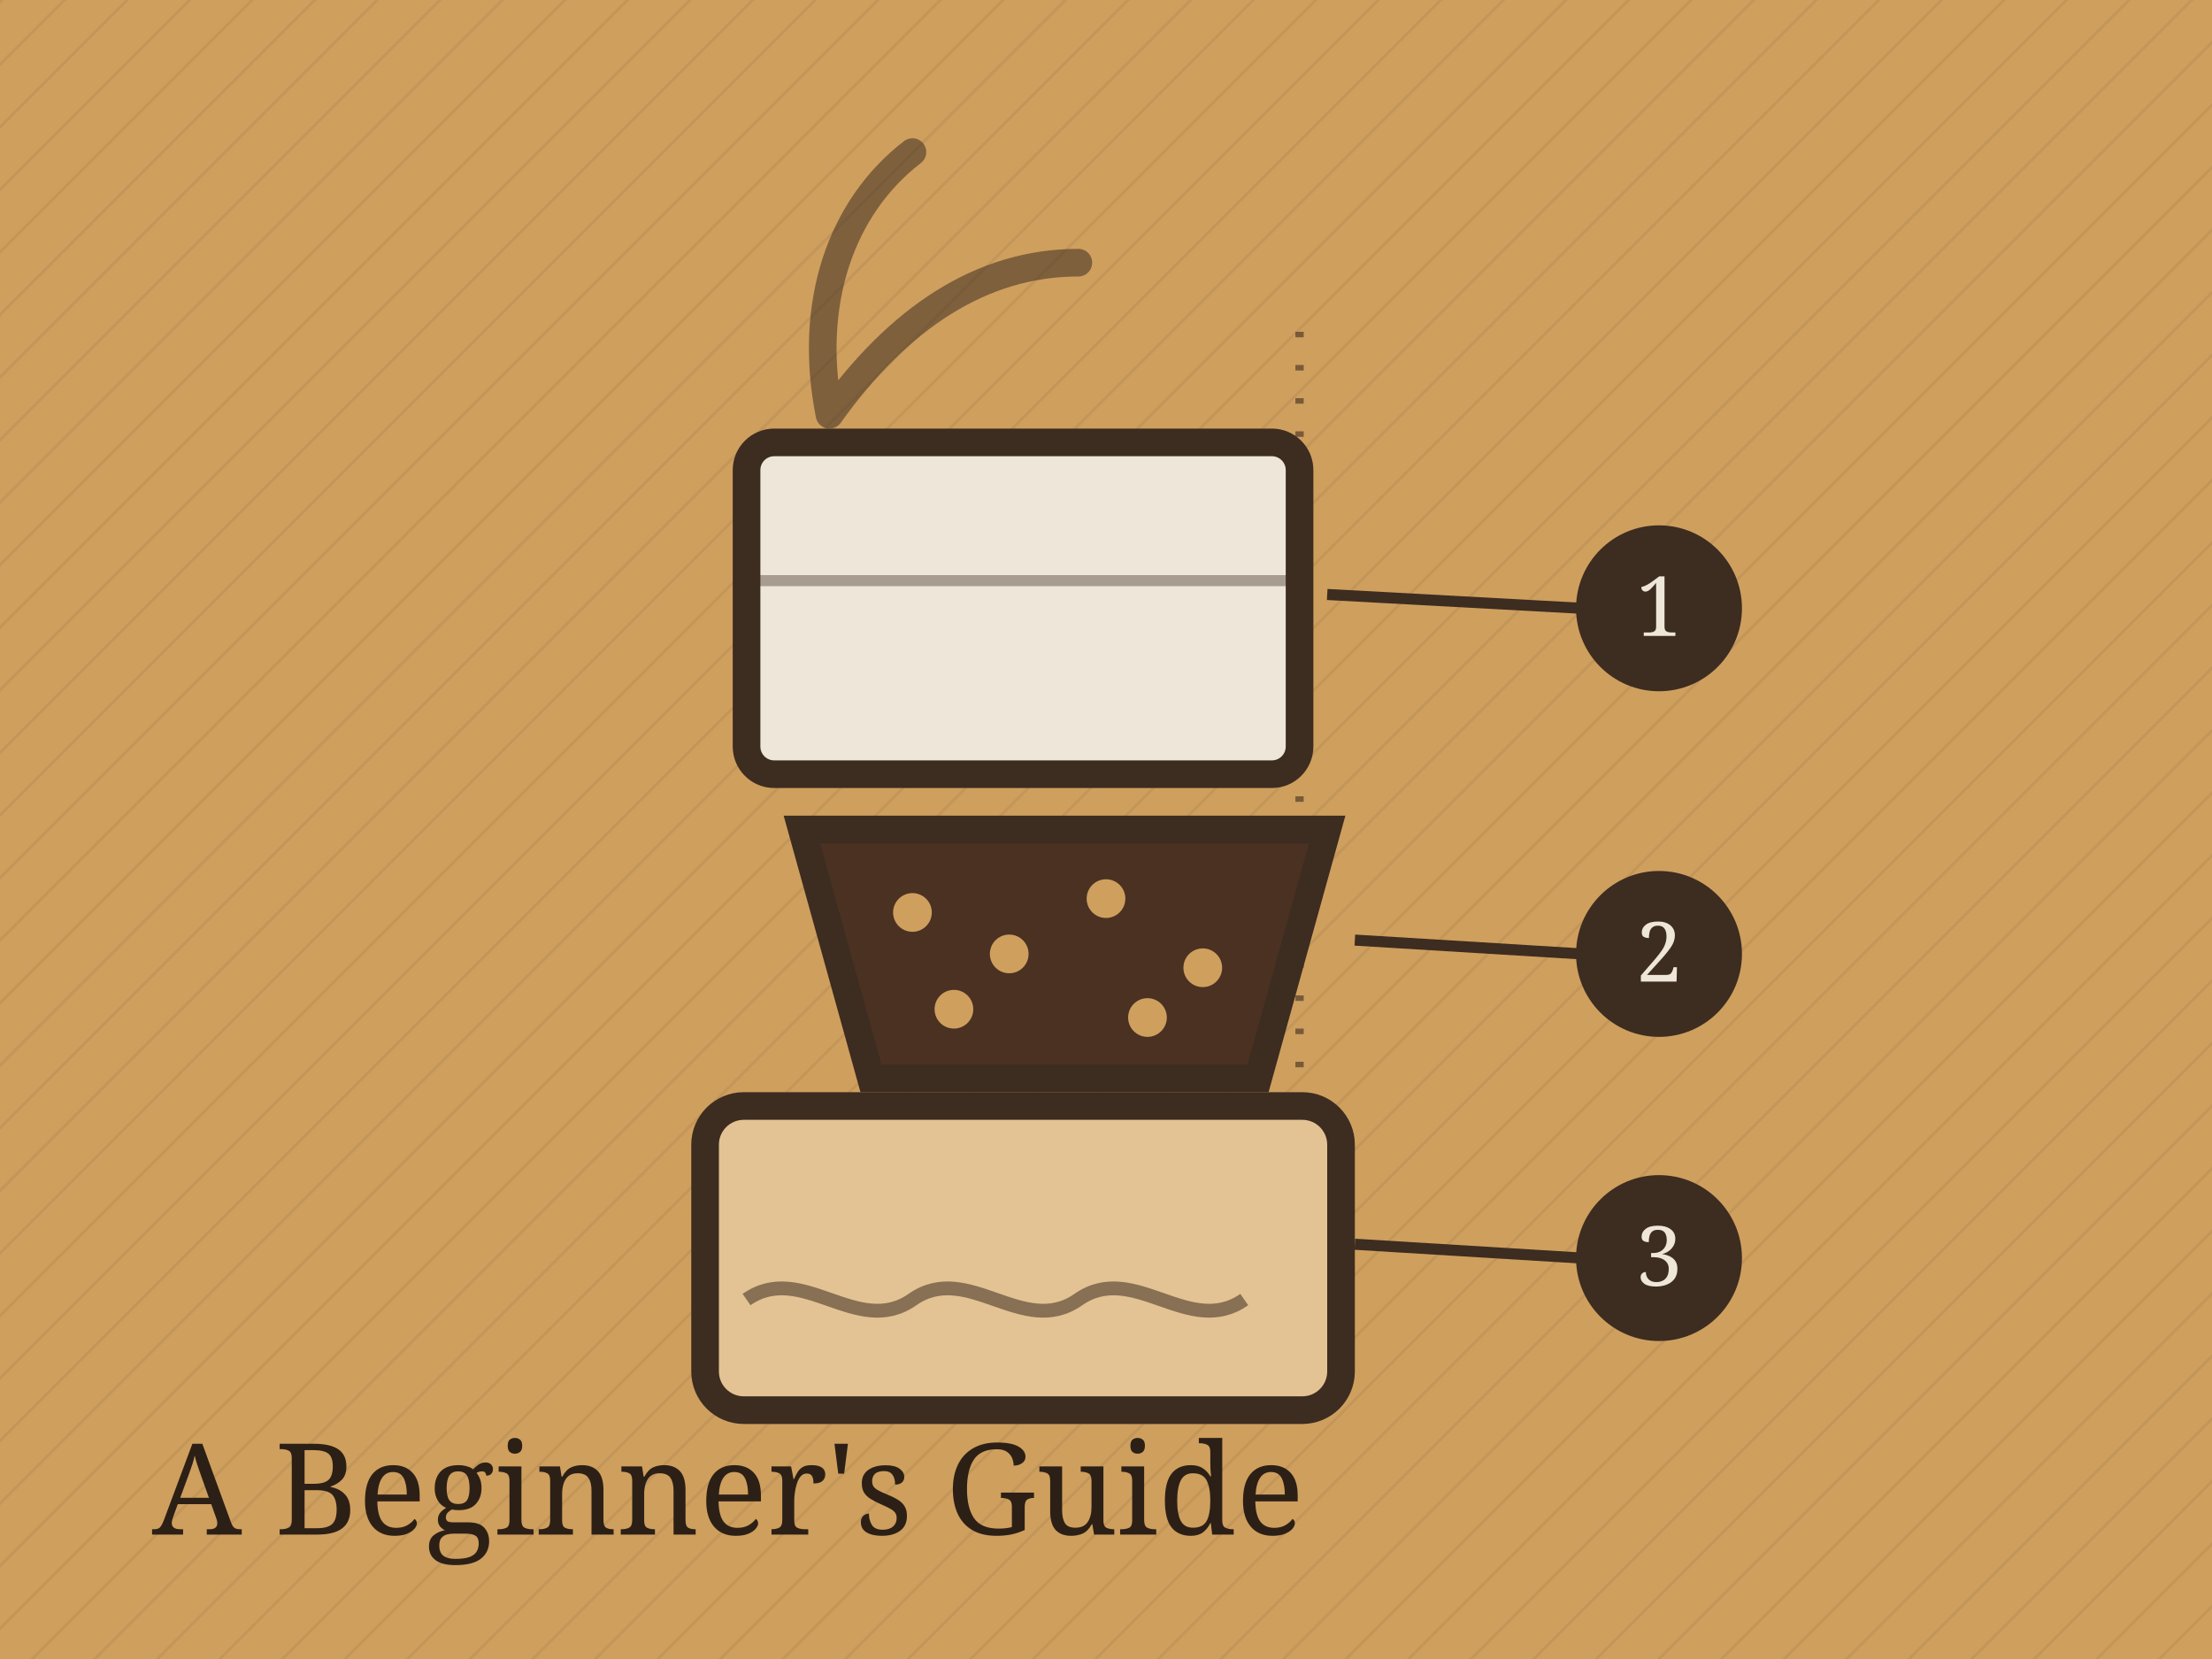
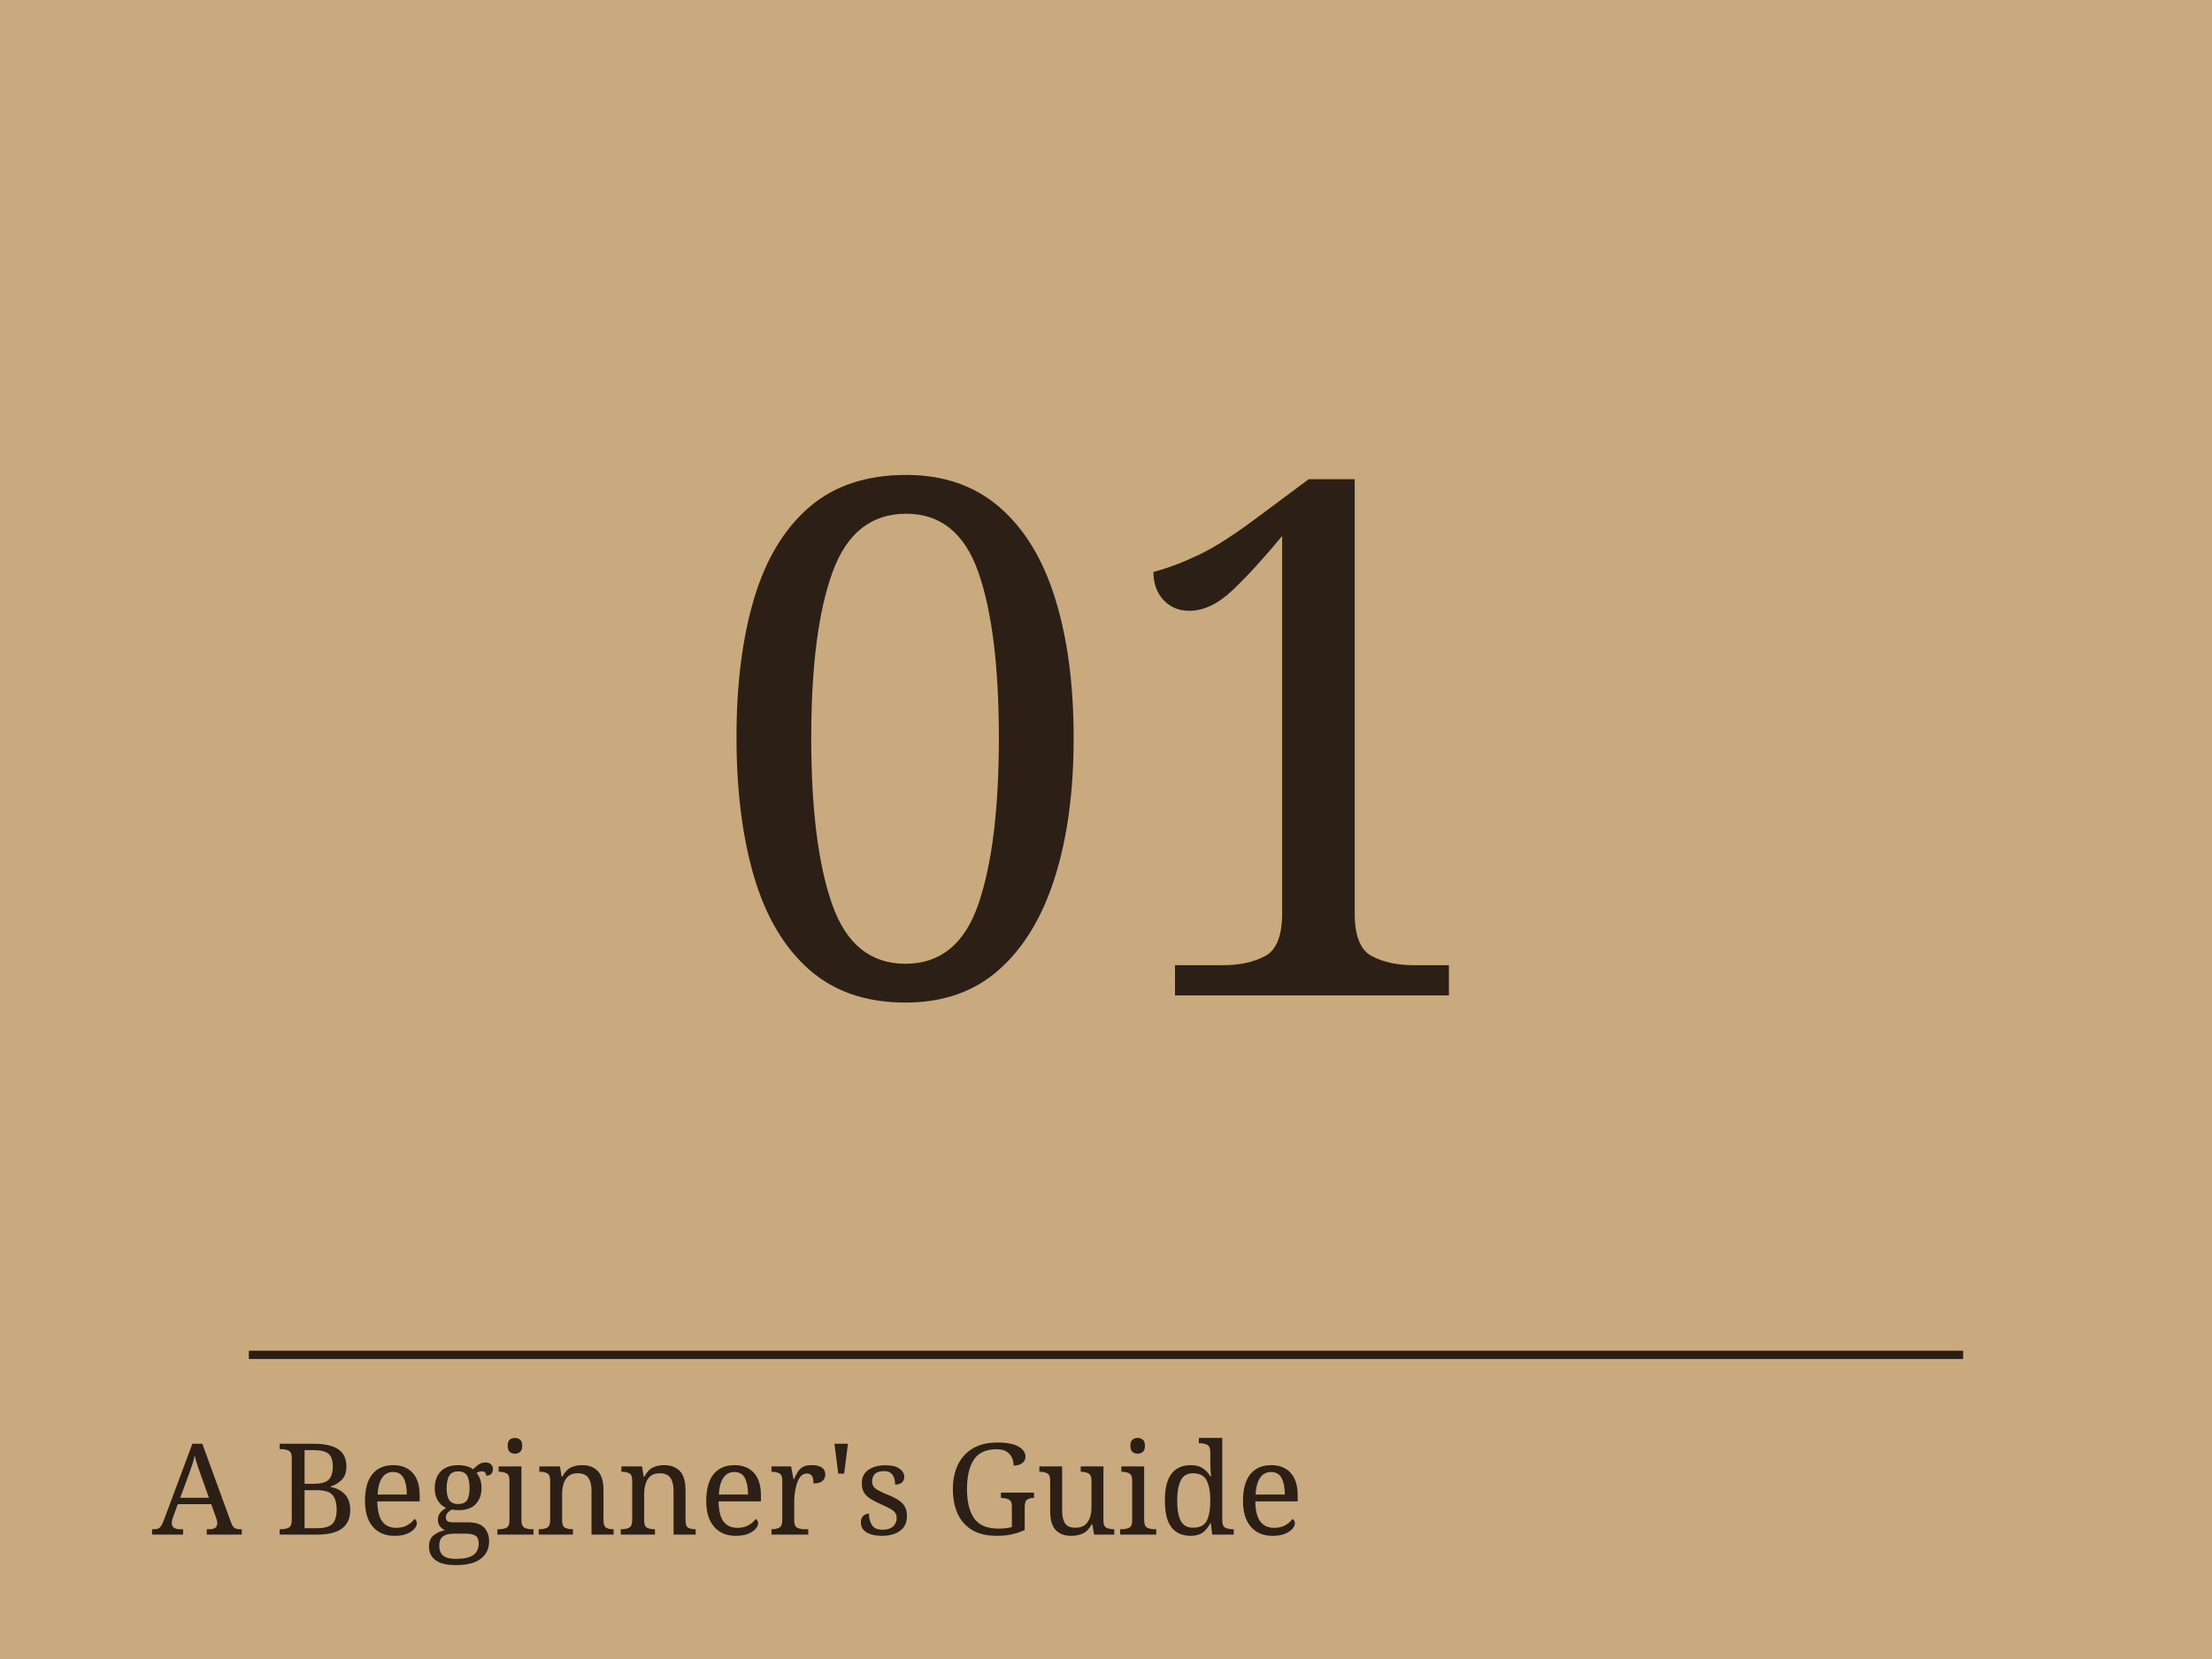
<svg xmlns="http://www.w3.org/2000/svg" viewBox="0 0 800 600">
-   <defs>
-     <pattern id="gHatch" width="16" height="16" patternTransform="rotate(45)" patternUnits="userSpaceOnUse">
-       <line x1="0" y1="0" x2="0" y2="16" stroke="#3d2c20" stroke-opacity=".08" stroke-width="2" />
-     </pattern>
-   </defs>
-   <rect width="800" height="600" fill="#cf9f5e" />
-   <rect width="800" height="600" fill="url(#gHatch)" />
-   <line x1="470" y1="120" x2="470" y2="500" stroke="#3d2c20" stroke-width="3" stroke-dasharray="2 10" opacity=".6" />
-   <path d="M300 150c25-35 55-55 90-55M300 150c-8-40 4-75 30-95" fill="none" stroke="#3d2c20" stroke-width="10" stroke-linecap="round" opacity=".55" />
-   <rect x="270" y="160" width="200" height="120" rx="10" fill="#eee6d9" stroke="#3d2c20" stroke-width="10" />
-   <path d="M270 210h200" stroke="#3d2c20" stroke-width="4" opacity=".4" />
-   <path d="M290 300l190 0 -25 90 -140 0z" fill="#4a3122" stroke="#3d2c20" stroke-width="10" />
-   <circle cx="330" cy="330" r="7" fill="#cf9f5e" />
-   <circle cx="365" cy="345" r="7" fill="#cf9f5e" />
-   <circle cx="400" cy="325" r="7" fill="#cf9f5e" />
-   <circle cx="435" cy="350" r="7" fill="#cf9f5e" />
-   <circle cx="345" cy="365" r="7" fill="#cf9f5e" />
-   <circle cx="415" cy="368" r="7" fill="#cf9f5e" />
-   <rect x="255" y="400" width="230" height="110" rx="14" fill="#e3c393" stroke="#3d2c20" stroke-width="10" />
-   <path d="M270 470c20-14 40 14 60 0s40 14 60 0 40 14 60 0" fill="none" stroke="#3d2c20" stroke-width="5" opacity=".55" />
-   <circle cx="600" cy="220" r="30" fill="#3d2c20" />
-   <text x="600" y="230" font-size="30" font-family="Georgia" fill="#eee6d9" text-anchor="middle">1</text>
-   <line x1="572" y1="220" x2="480" y2="215" stroke="#3d2c20" stroke-width="4" />
-   <circle cx="600" cy="345" r="30" fill="#3d2c20" />
-   <text x="600" y="355" font-size="30" font-family="Georgia" fill="#eee6d9" text-anchor="middle">2</text>
-   <line x1="572" y1="345" x2="490" y2="340" stroke="#3d2c20" stroke-width="4" />
-   <circle cx="600" cy="455" r="30" fill="#3d2c20" />
-   <text x="600" y="465" font-size="30" font-family="Georgia" fill="#eee6d9" text-anchor="middle">3</text>
-   <line x1="572" y1="455" x2="490" y2="450" stroke="#3d2c20" stroke-width="4" />
-   <text x="55" y="555" font-size="46" font-family="Georgia" fill="#2c2016">A Beginner's Guide</text>
+   <rect width="800" height="600" fill="#c9a97e" />
+   <text x="400" y="360" font-size="260" font-family="Georgia,serif" fill="#2c2016" text-anchor="middle">01</text>
+   <line x1="90" y1="490" x2="710" y2="490" stroke="#2c2016" stroke-width="3" />
+   <text x="55" y="555" font-size="46" font-family="Georgia,serif" fill="#2c2016">A Beginner's Guide</text>
</svg>
